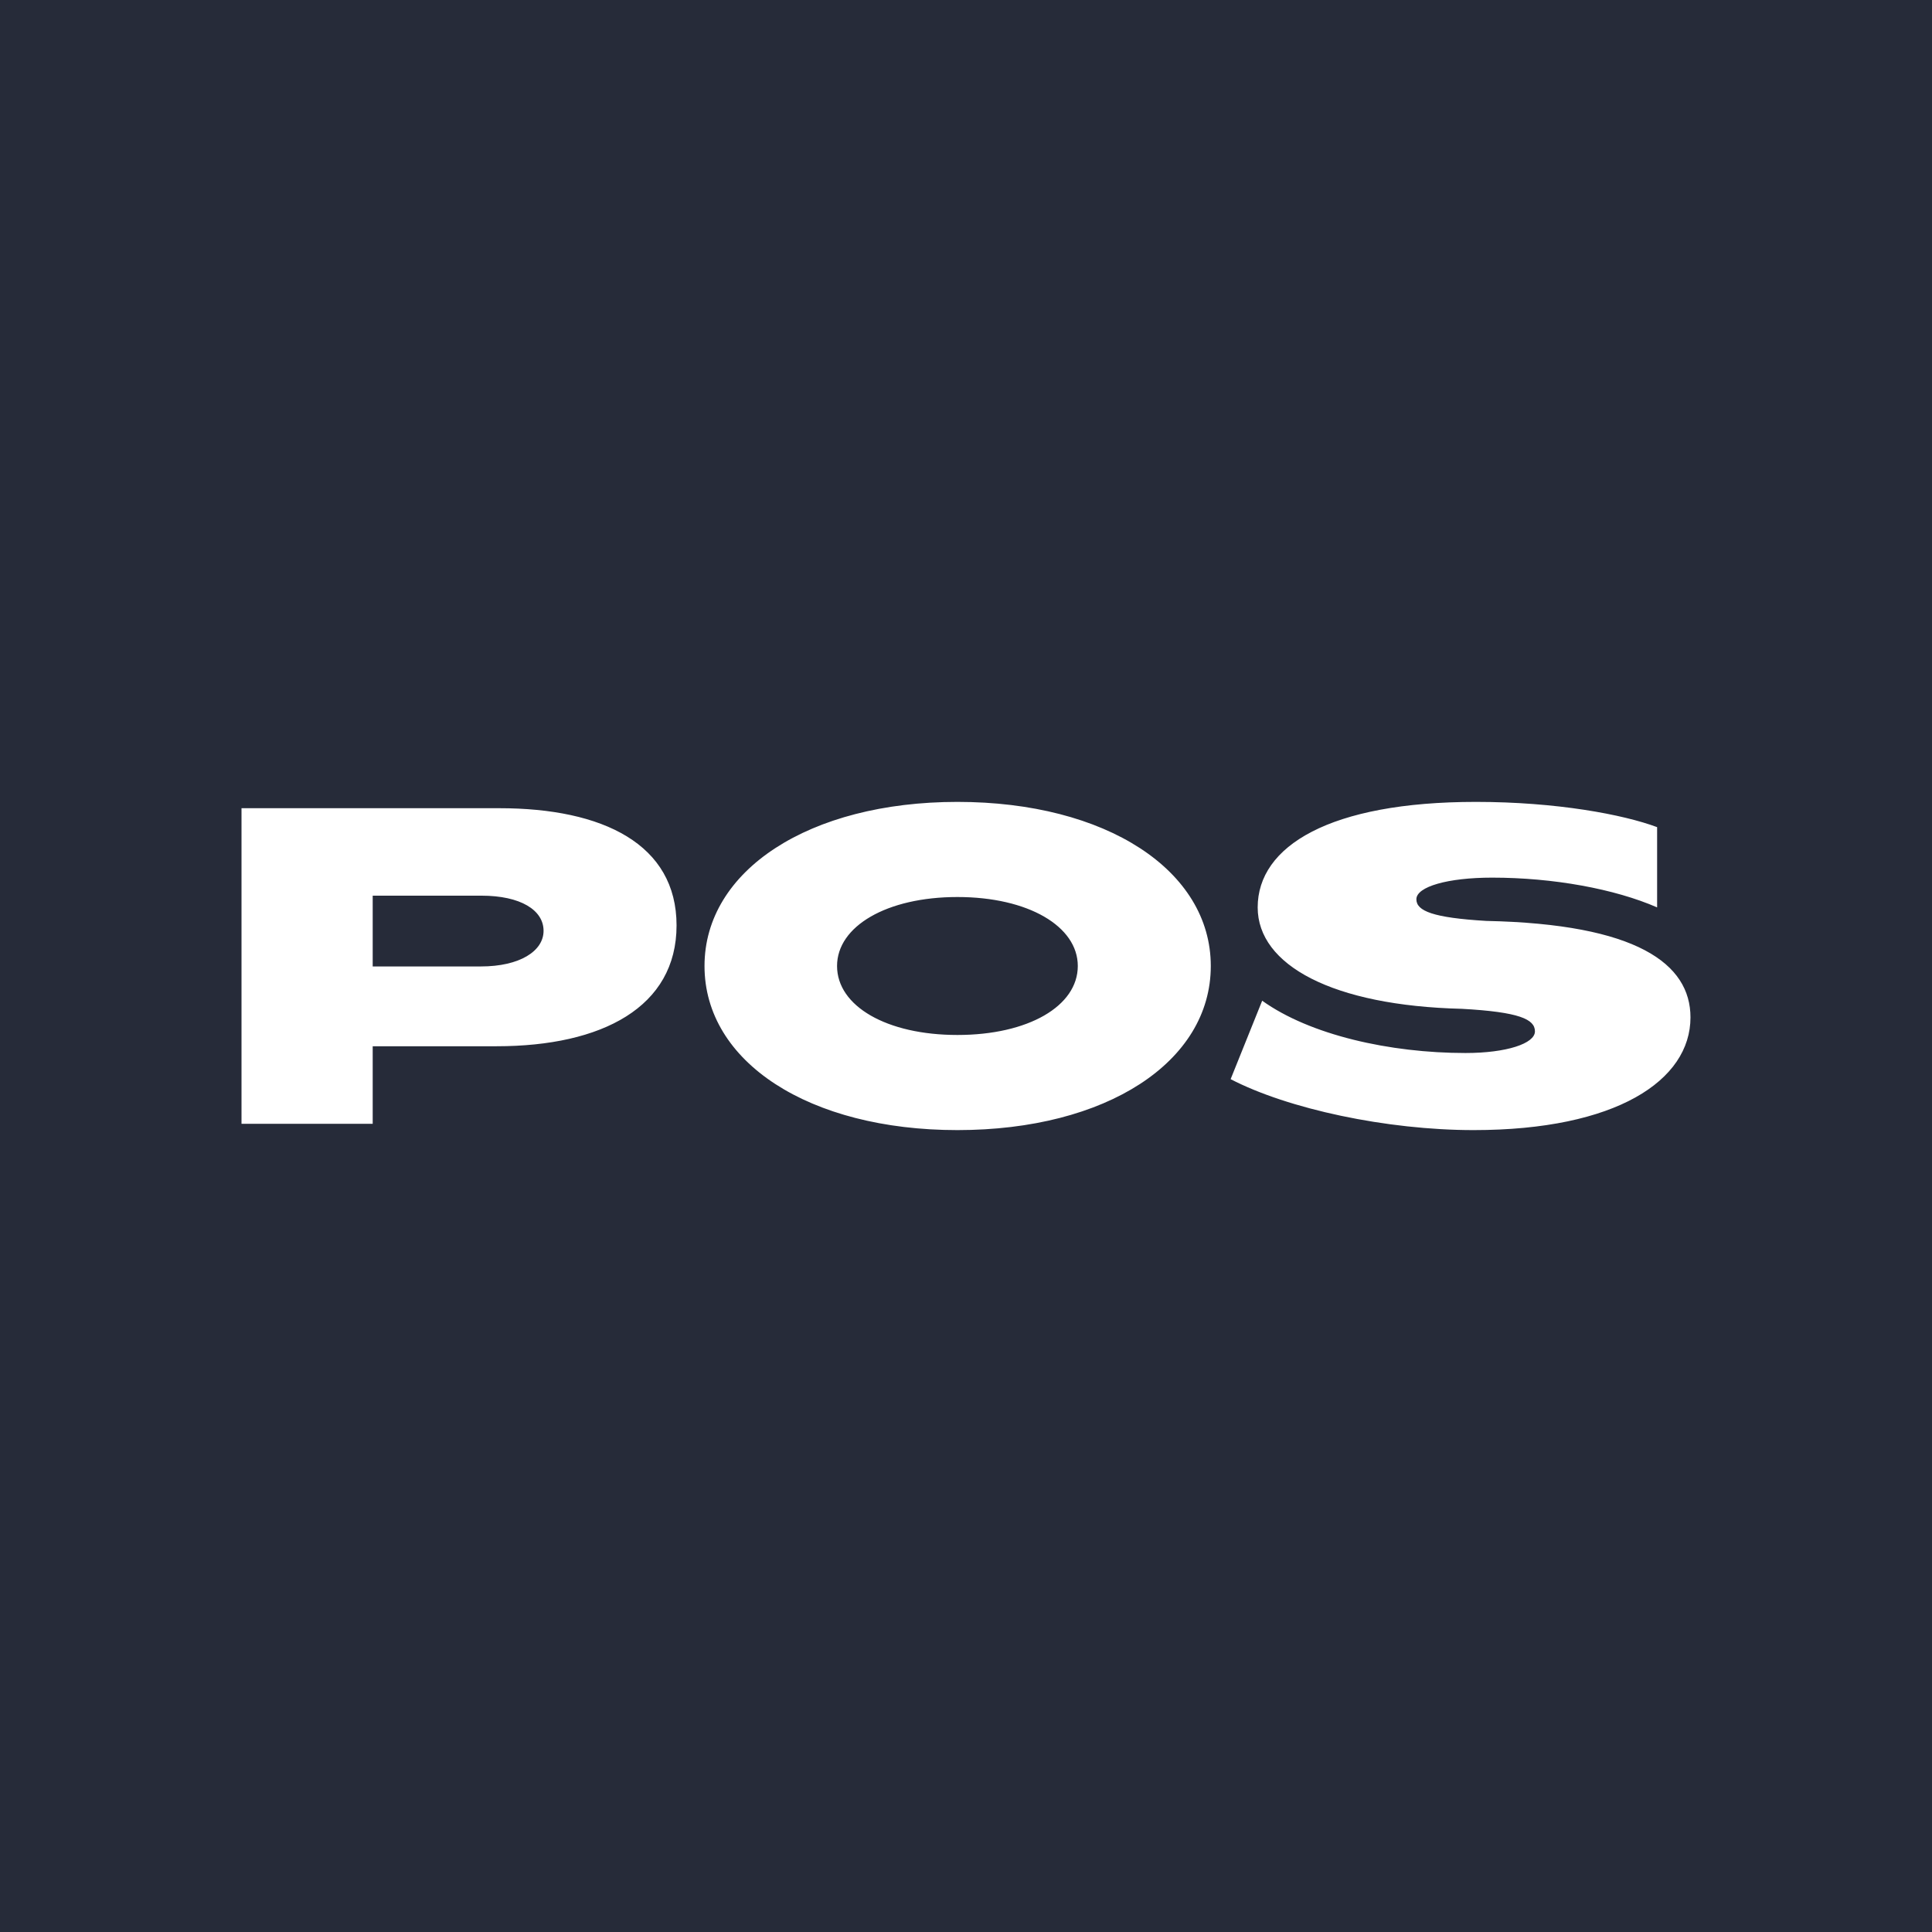
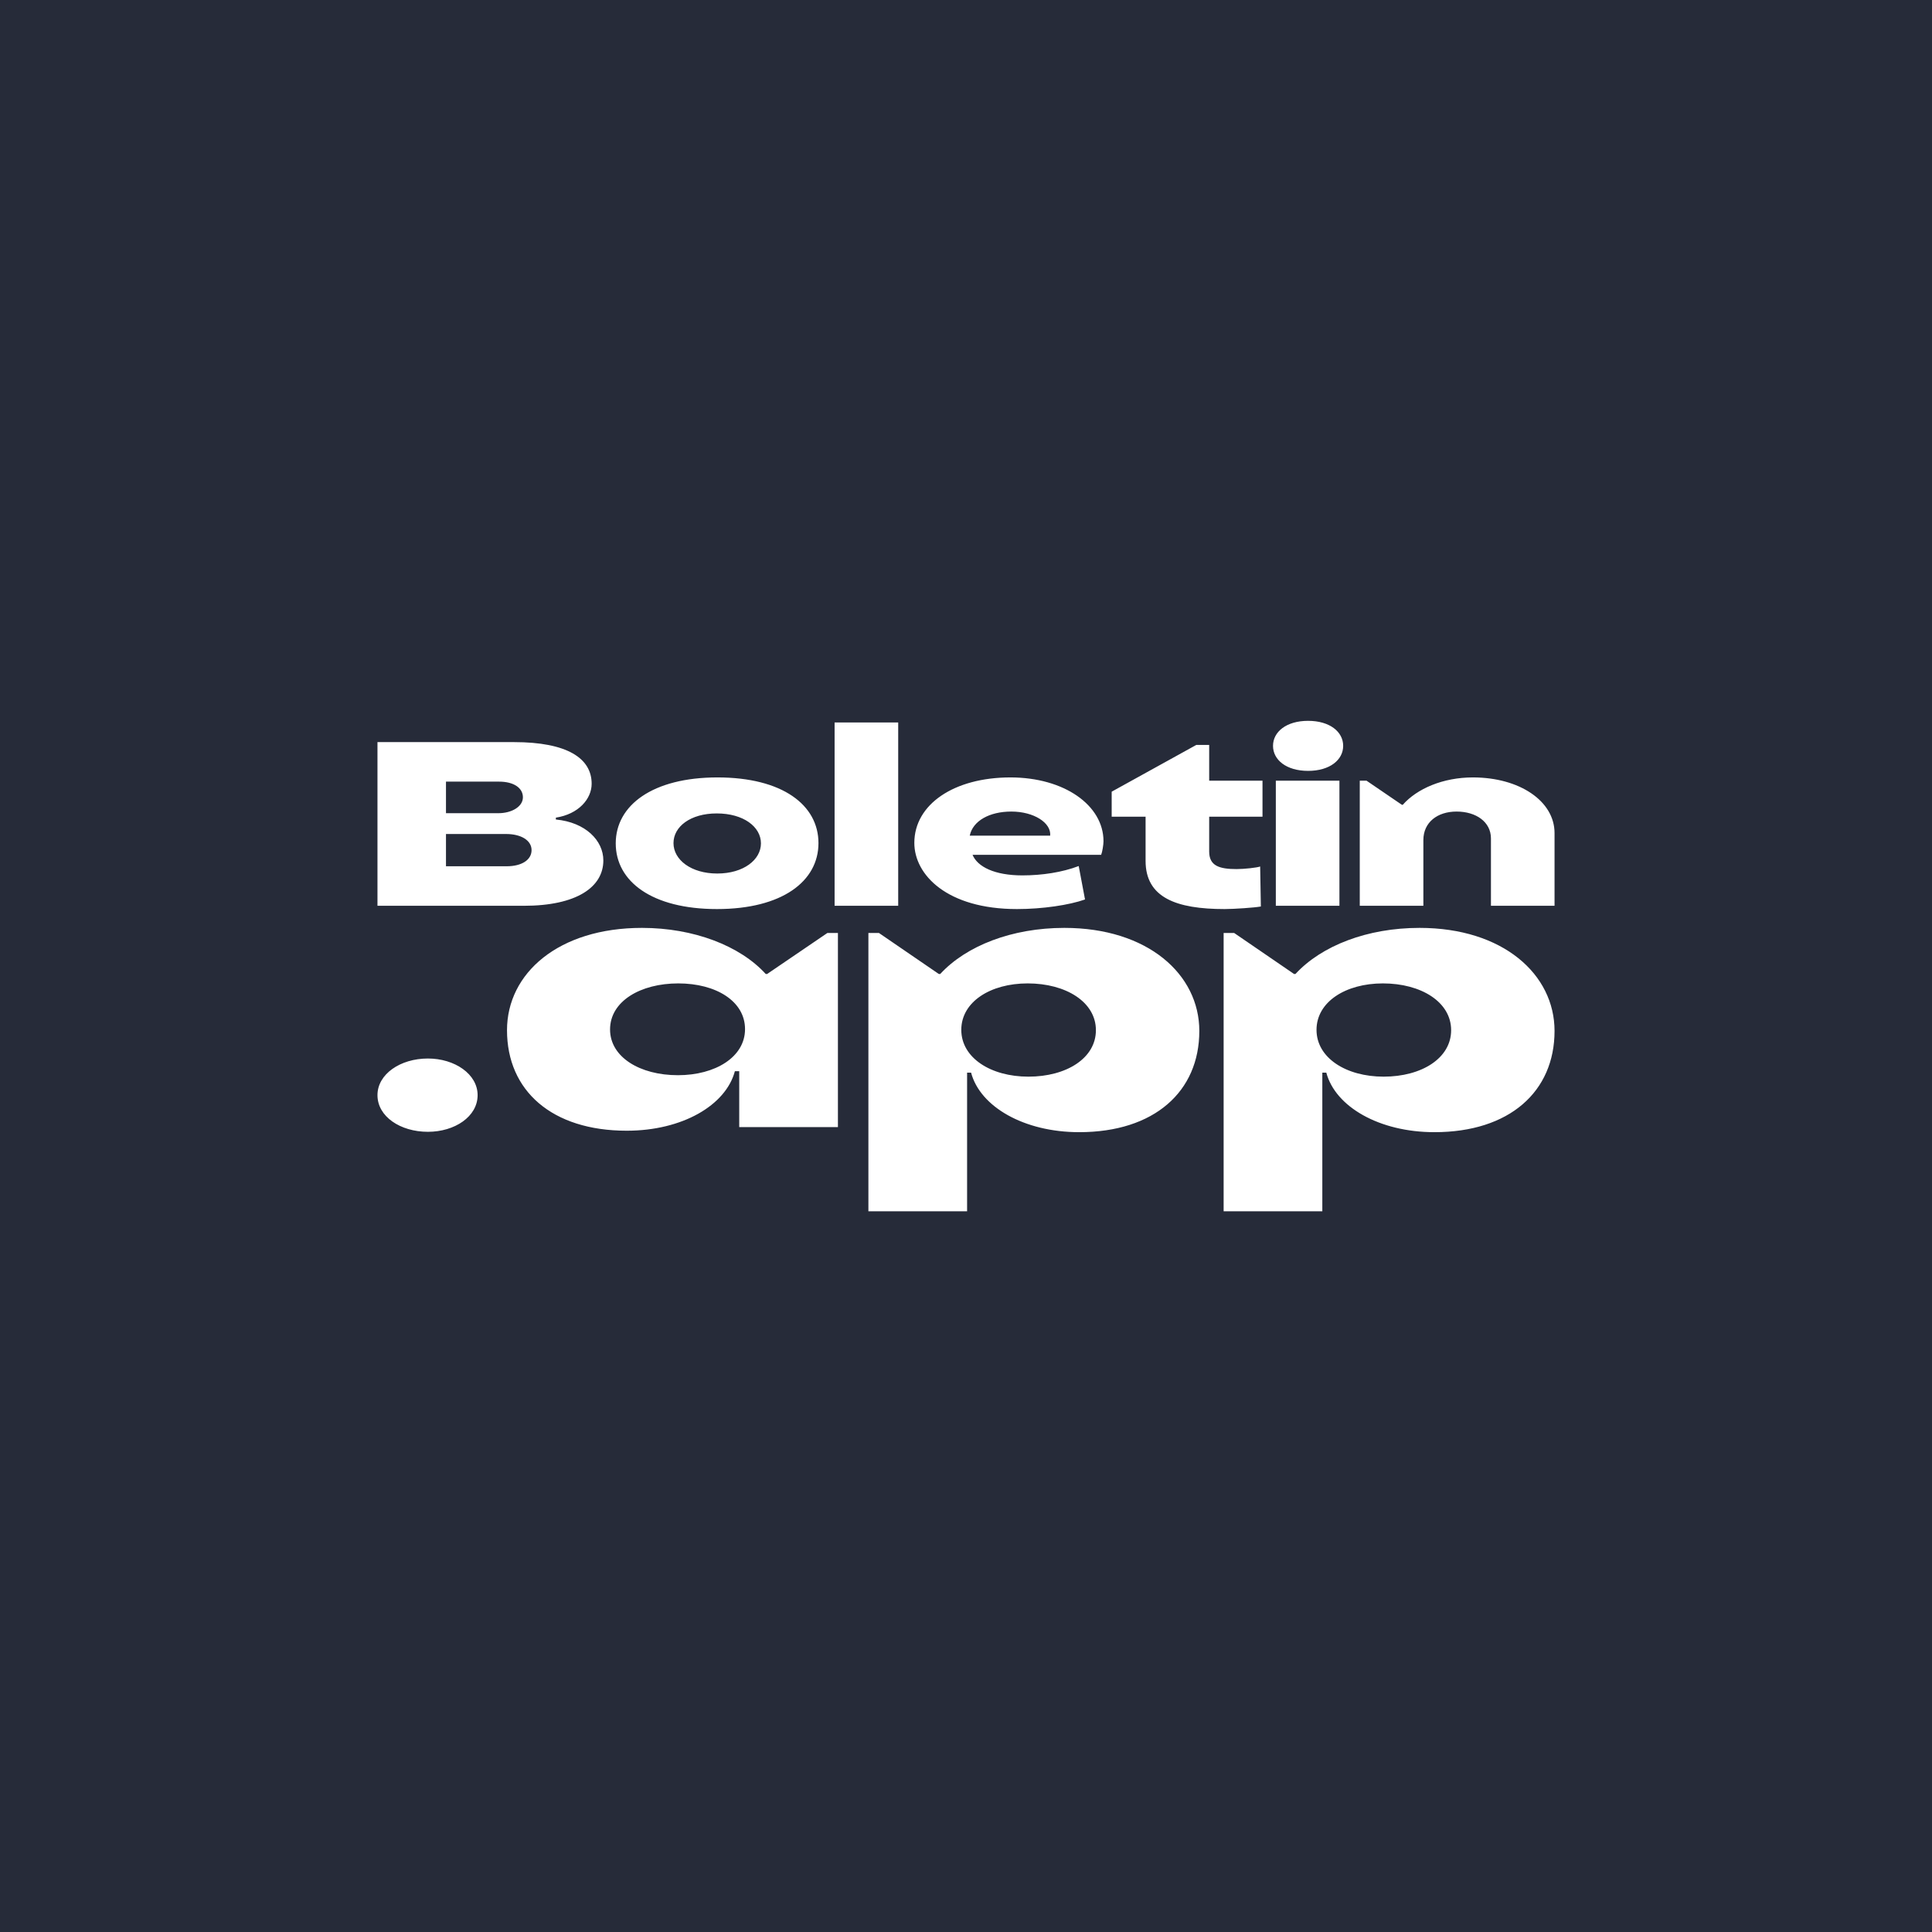
- <svg xmlns="http://www.w3.org/2000/svg" viewBox="0 0 1024 1024">
+ <svg xmlns="http://www.w3.org/2000/svg" width="1024" height="1024" viewBox="0 0 1024 1024">
  <rect width="1024" height="1024" fill="#262b39" />
-   <path transform="translate(112.71,595.63) scale(0.23895,-0.23895)" d="M64.0 0H355.0V172H630.0C864.0 172 1029.0 259 1029.0 440C1029.0 620 866.0 700 636.0 700H64.0ZM355.0 349V506H596.0C683.0 506 734.0 474 734.0 428C734.0 383 681.0 349 595.0 349ZM1652.0 -14C1982.0 -14 2214.0 137 2214.0 350C2214.0 562 1982.0 714 1652.0 714C1323.0 714 1091.0 562 1091.0 350C1091.0 137 1323.0 -14 1652.0 -14ZM1652.0 197C1495.0 197 1385.0 261 1385.0 350C1385.0 438 1495.0 503 1652.0 503C1809.0 503 1919.0 438 1919.0 350C1919.0 261 1809.0 197 1652.0 197ZM2797.0 -14C3113.0 -14 3278.0 96 3278.0 236C3278.0 355 3159.0 443 2825.0 450C2707.0 457 2670.0 472 2670.0 498C2670.0 526 2740.0 546 2838.0 546C2974.0 546 3110.0 521 3204.0 480V658C3129.0 686 2981.0 714 2802.0 714C2478.0 714 2318.0 616 2318.0 480C2318.0 352 2484.0 262 2771.0 255C2898.0 248 2933.0 232 2933.0 205C2933.0 178 2870.0 157 2779.0 157C2611.0 157 2434.0 197 2328.0 273L2258.0 99C2385.0 33 2604.0 -14 2797.0 -14Z" fill="#FFFFFF" />
+   <g transform="translate(195.11,377.10) scale(0.123932)">
+     <g fill="#FFFFFF">
+       <g transform="translate(-24.00,831.00) scale(1,-1)">
+         <path d="M64.0 0H690.0C916.0 0 1030.0 80 1030.0 194C1030.0 279 954.0 357 827.0 369V377C924.0 392 980.0 457 980.0 522C980.0 631 875.0 700 648.0 700H64.0ZM357.0 396V531H584.0C647.0 531 686.0 504 686.0 464C686.0 424 638.0 396 581.0 396ZM357.0 169V307H614.0C678.0 307 723.0 280 723.0 238C723.0 197 682.0 169 616.0 169ZM1516.0 -14C1795.0 -14 1950.0 105 1950.0 268C1950.0 431 1796.0 549 1518.0 549C1241.0 549 1083.0 430 1083.0 267C1083.0 104 1238.0 -14 1516.0 -14ZM1517.0 138C1405.0 138 1330.0 197 1330.0 268C1330.0 339 1403.0 395 1515.0 395C1629.0 395 1704.0 338 1704.0 267C1704.0 197 1630.0 138 1517.0 138ZM2019.0 0H2291.0V784H2019.0ZM2799.0 -14C2908.0 -14 3022.0 3 3090.0 27L3063.0 170C2992.0 143 2906.0 130 2822.0 130C2703.0 130 2630.0 167 2609.0 218H3159.0C3164.0 230 3169.0 262 3169.0 276C3169.0 430 3001.0 549 2771.0 549C2530.0 549 2360.0 434 2360.0 269C2360.0 133 2499.0 -14 2799.0 -14ZM2597.0 300C2610.0 363 2681.0 403 2775.0 403C2871.0 403 2946.0 355 2941.0 300ZM3687.0 -14C3726.0 -14 3816.0 -8 3842.0 -3L3839.0 168C3825.0 163 3772.0 157 3738.0 157C3664.0 157 3621.0 171 3621.0 232V381H3849.0V535H3621.0V688H3566.0L3204.0 488V381H3349.0V192C3349.0 35 3480.0 -14 3687.0 -14ZM4044.0 577C4137.0 577 4194.0 624 4194.0 684C4194.0 744 4137.0 791 4044.0 791C3951.0 791 3894.0 744 3894.0 684C3894.0 624 3951.0 577 4044.0 577ZM3906.0 0H4178.0V535H3906.0ZM4265.0 0H4537.0V281C4537.0 357 4597.0 403 4679.0 403C4762.0 403 4826.0 359 4826.0 288V0H5098.0V311C5098.0 448 4948.0 549 4749.0 549C4621.0 549 4510.0 501 4449.0 432H4445.0L4294.0 535H4265.0Z" />
+       </g>
+       <g transform="translate(-45.35,1777.43) scale(1.551788,-1.551788)">
+         <path d="M194.0 -13C268.0 -13 331.0 29 331.0 88C331.0 146 268.0 189 194.0 189C118.0 189 55.0 146 55.0 88C55.0 29 118.0 -13 194.0 -13ZM742.0 -10C895.0 -10 1015.0 60 1040.0 154H1052.0V0H1324.0V535H1295.0L1129.0 422H1125.0C1054.0 500 926.0 549 784.0 549C554.0 549 412.0 424 412.0 267C412.0 100 536.0 -10 742.0 -10ZM883.0 143C778.0 143 696.0 193 696.0 269C696.0 347 780.0 396 884.0 396C988.0 396 1068.0 347 1068.0 270C1068.0 193 986.0 143 883.0 143ZM1408.0 -232H1680.0V150H1691.0C1716.0 56 1837.0 -14 1989.0 -14C2196.0 -14 2320.0 98 2320.0 265C2320.0 421 2178.0 549 1948.0 549C1804.0 549 1678.0 500 1606.0 422H1602.0L1437.0 535H1408.0ZM1849.0 139C1745.0 139 1664.0 191 1664.0 268C1664.0 345 1744.0 396 1847.0 396C1952.0 396 2035.0 345 2035.0 267C2035.0 190 1954.0 139 1849.0 139ZM2387.0 -232H2659.0V150H2670.0C2695.0 56 2816.0 -14 2968.0 -14C3175.0 -14 3299.0 98 3299.0 265C3299.0 421 3157.0 549 2927.0 549C2783.0 549 2657.0 500 2585.0 422H2581.0L2416.0 535H2387.0ZM2828.0 139C2724.0 139 2643.0 191 2643.0 268C2643.0 345 2723.0 396 2826.0 396C2931.0 396 3014.0 345 3014.0 267C3014.0 190 2933.0 139 2828.0 139Z" />
+       </g>
+     </g>
+   </g>
</svg>
